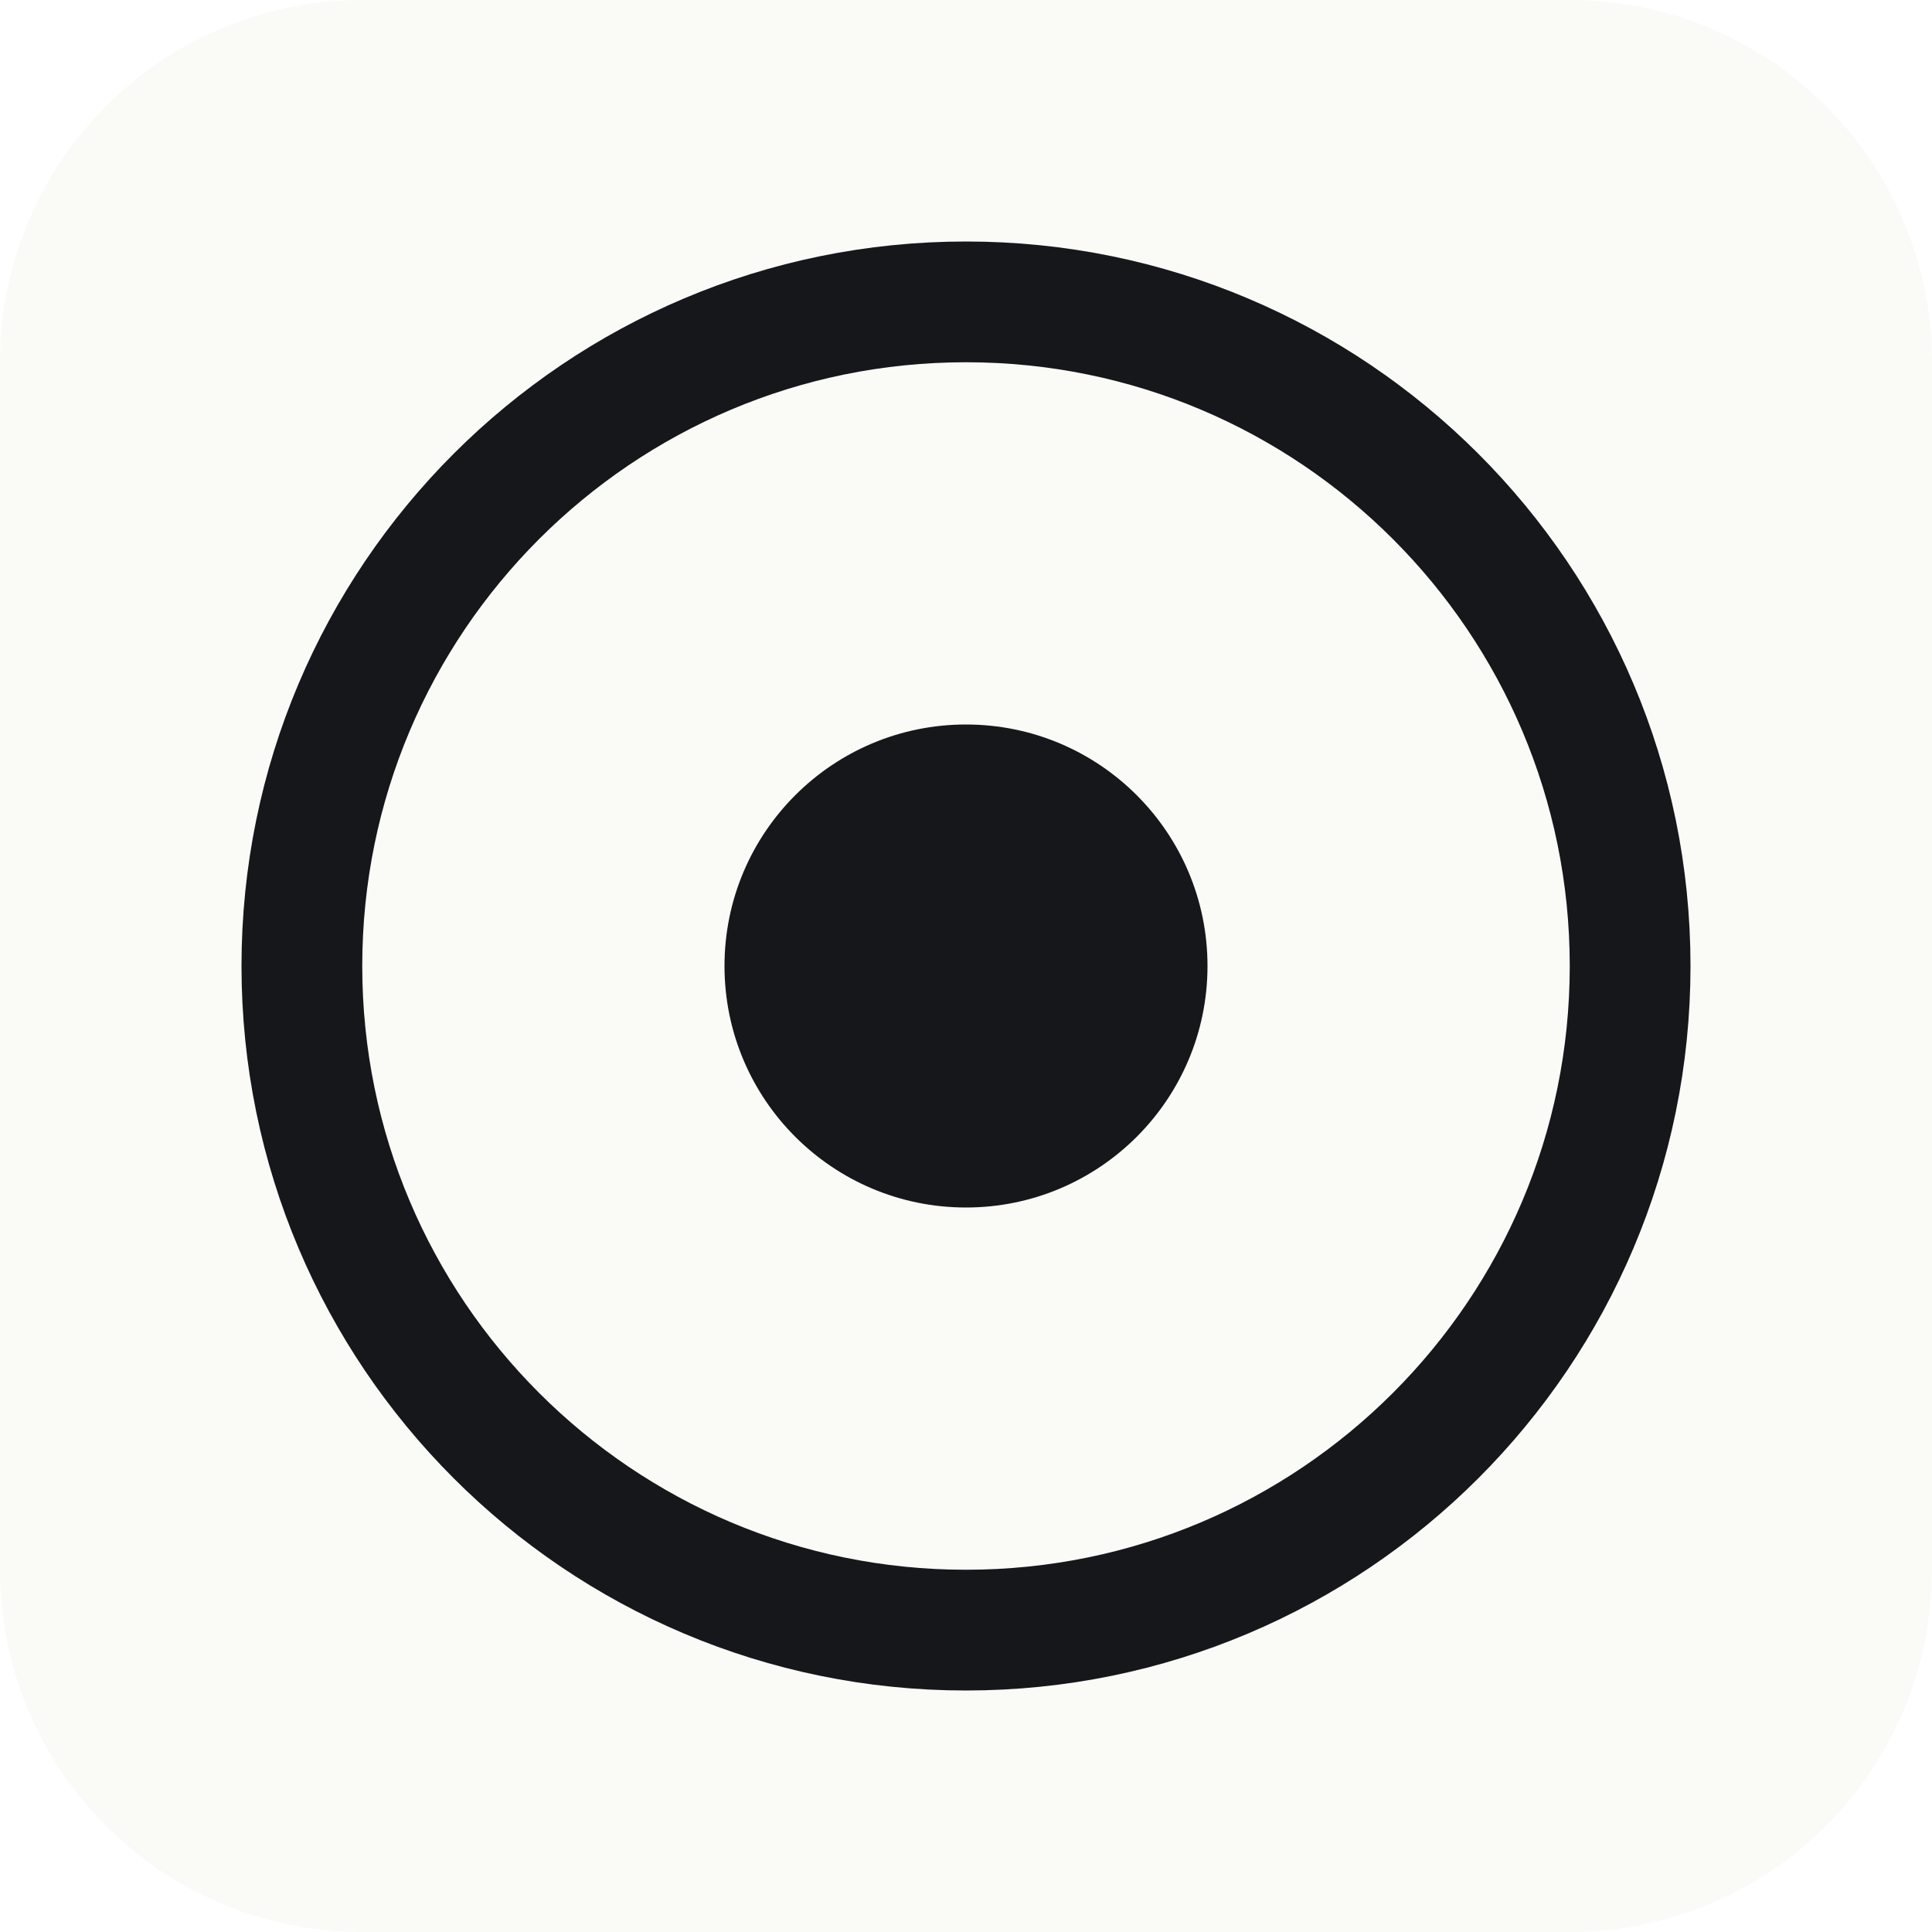
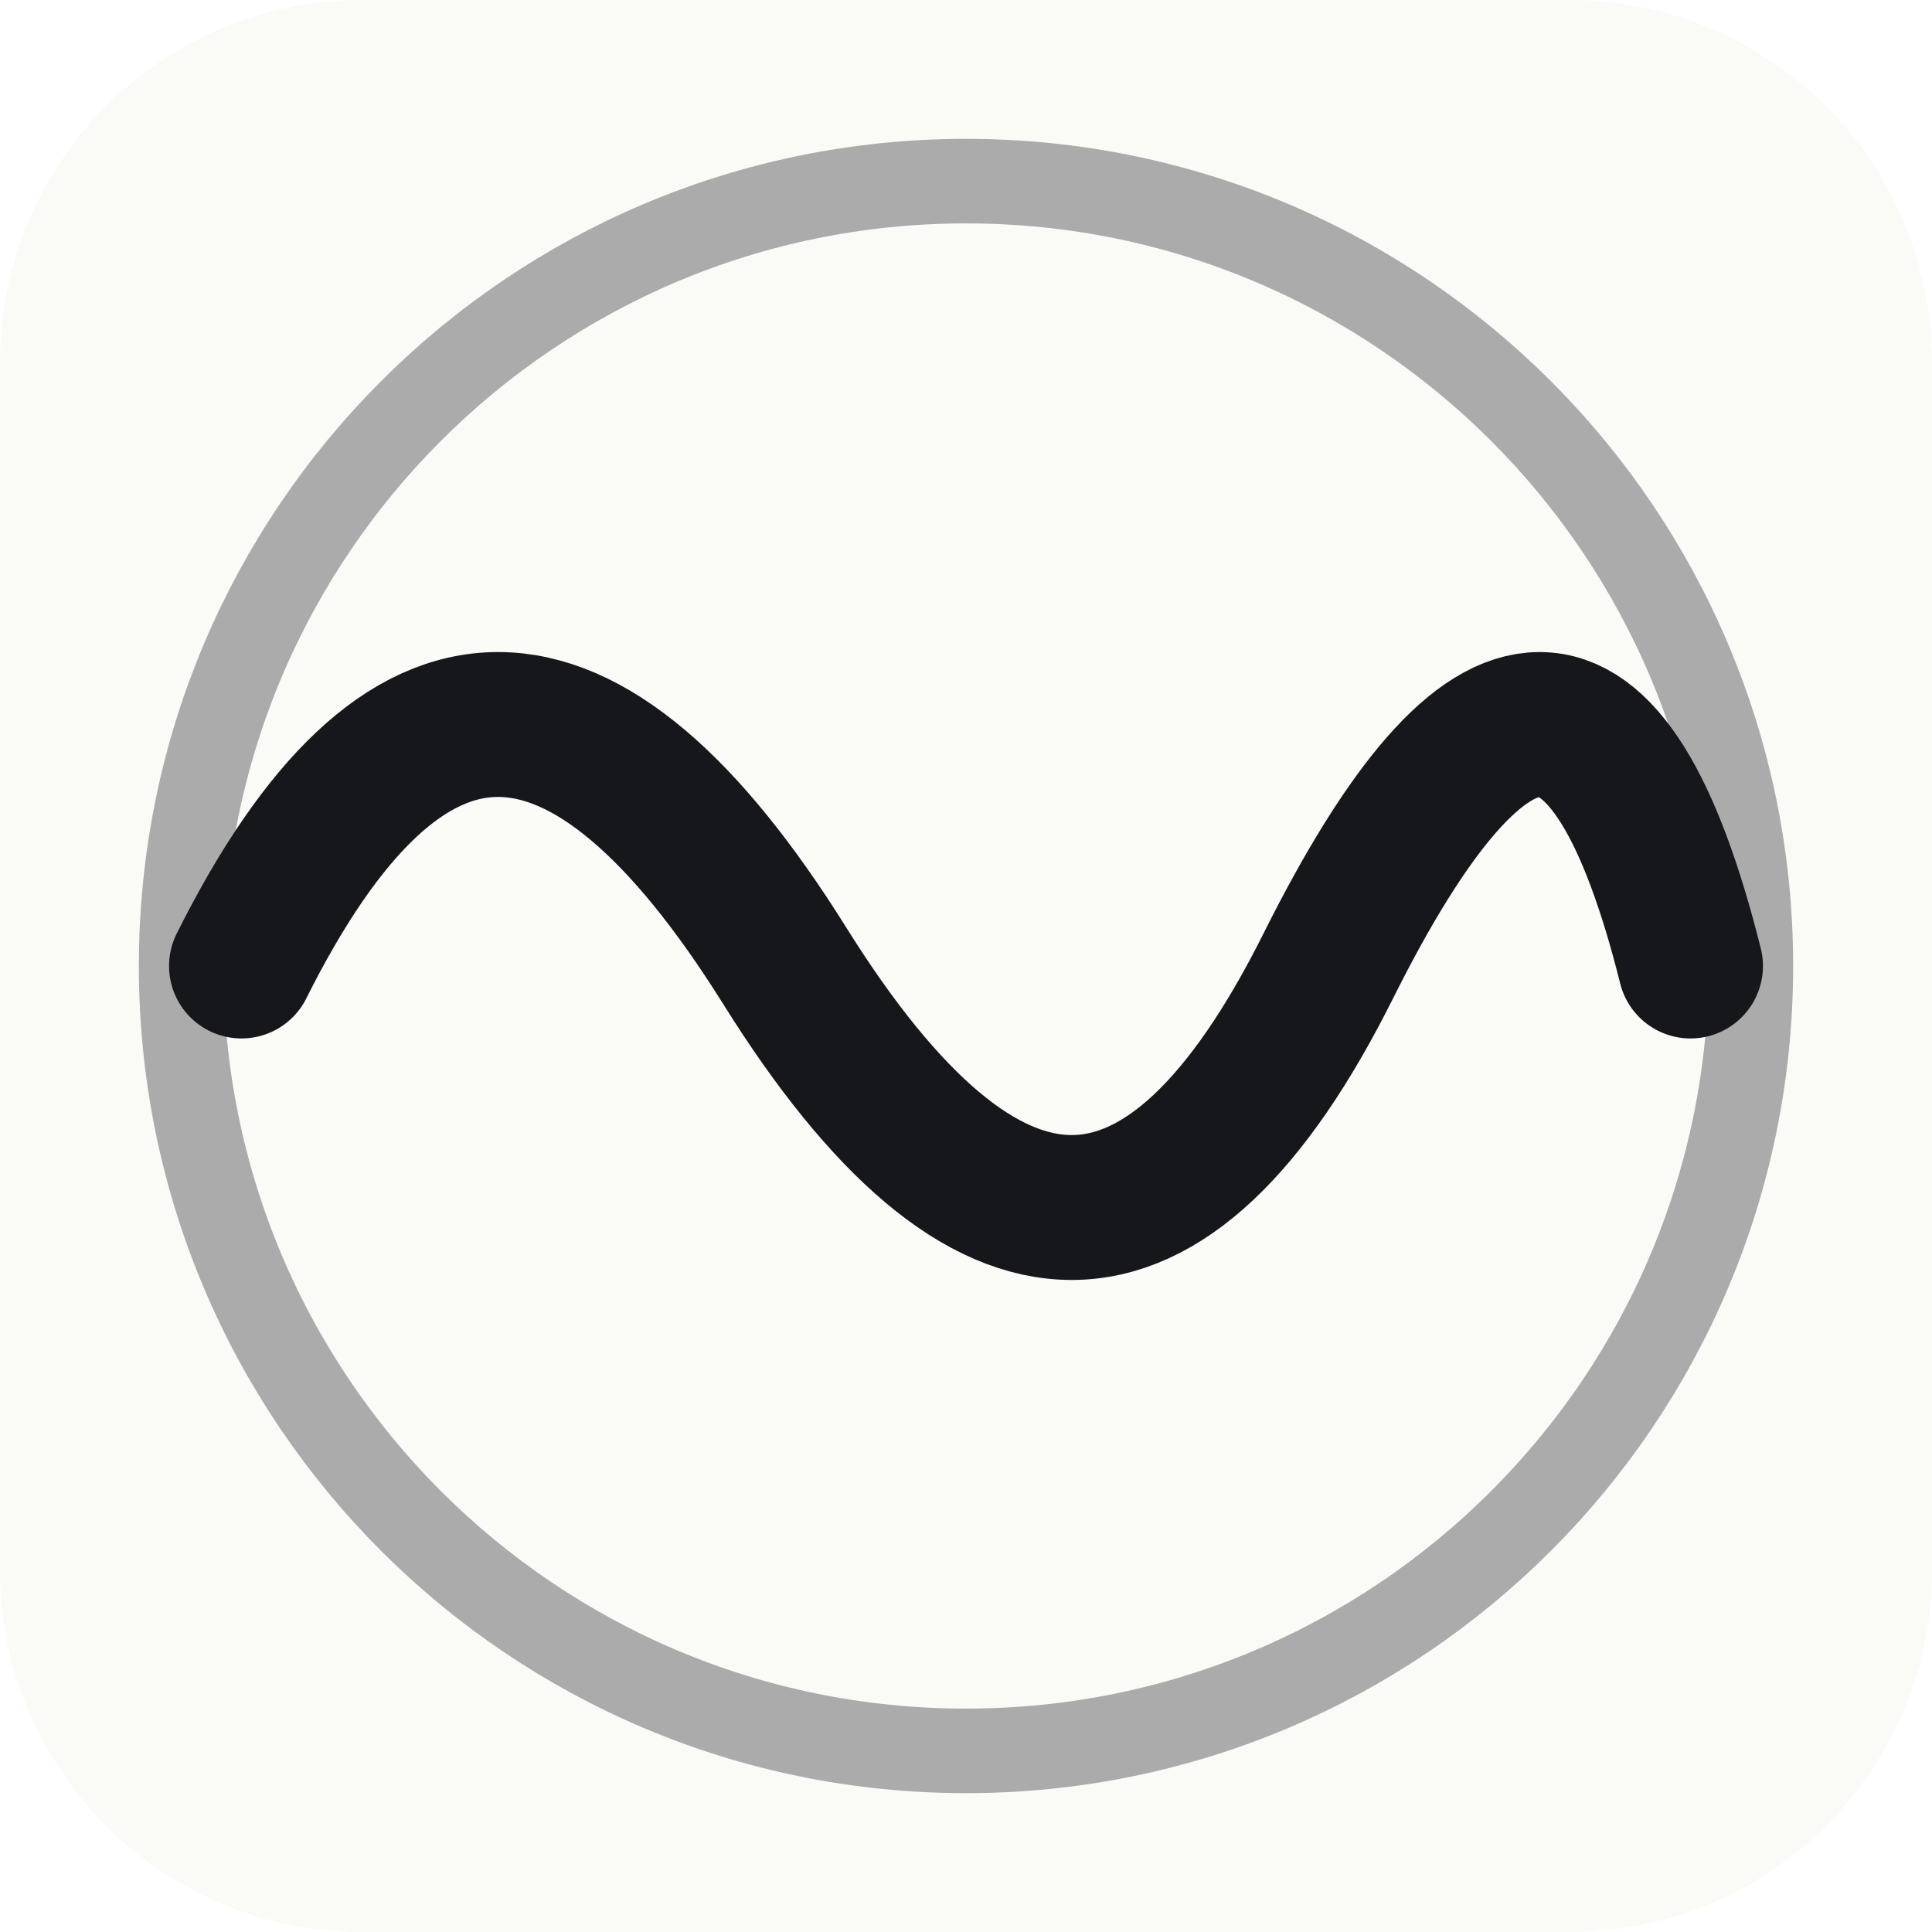
<svg xmlns="http://www.w3.org/2000/svg" viewBox="0 0 32 32" fill="none">
  <rect width="32" height="32" rx="6" fill="#fafaf7" />
-   <circle cx="16" cy="16" r="11" stroke="#15171a" stroke-width="2" />
-   <circle cx="16" cy="16" r="4" fill="#15171a" />
+   <circle cx="16" cy="16" r="13" fill="none" stroke="#15171a" stroke-width="1.4" opacity="0.35" />
+   <path d="M4 16 Q 8 8, 13 16 T 22 16 T 28 16" fill="none" stroke="#15171a" stroke-width="2.4" stroke-linecap="round" />
</svg>
